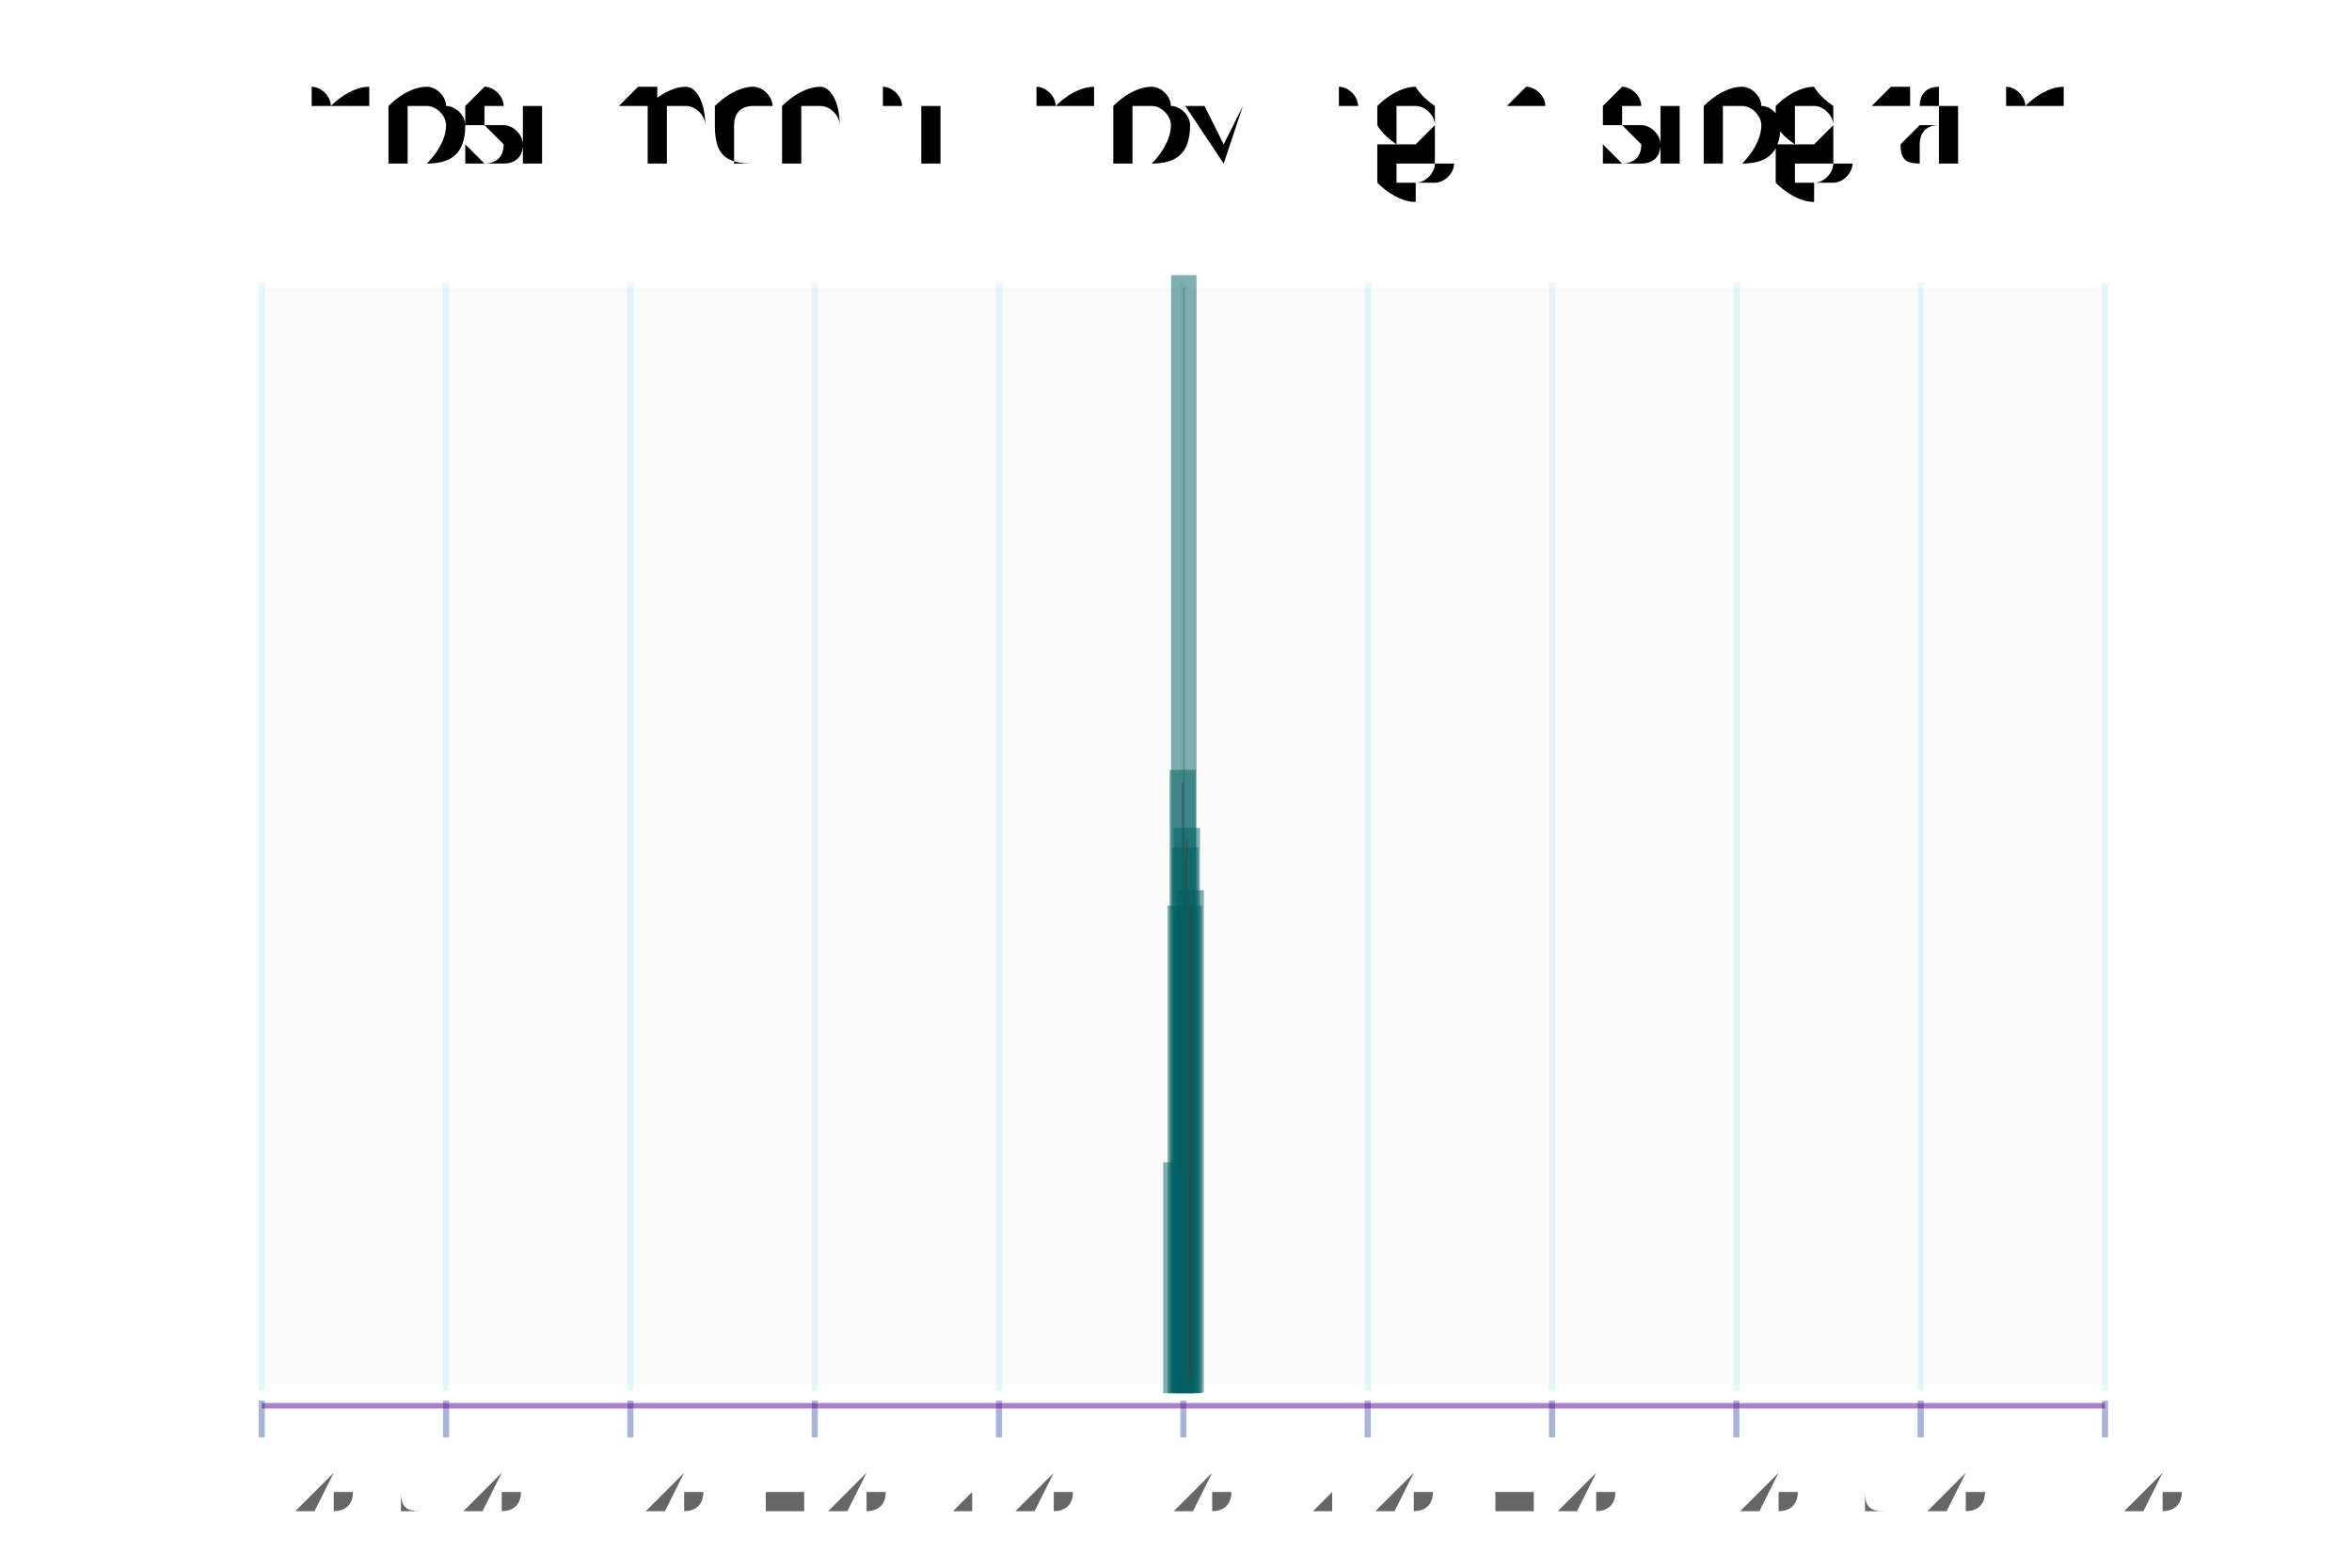
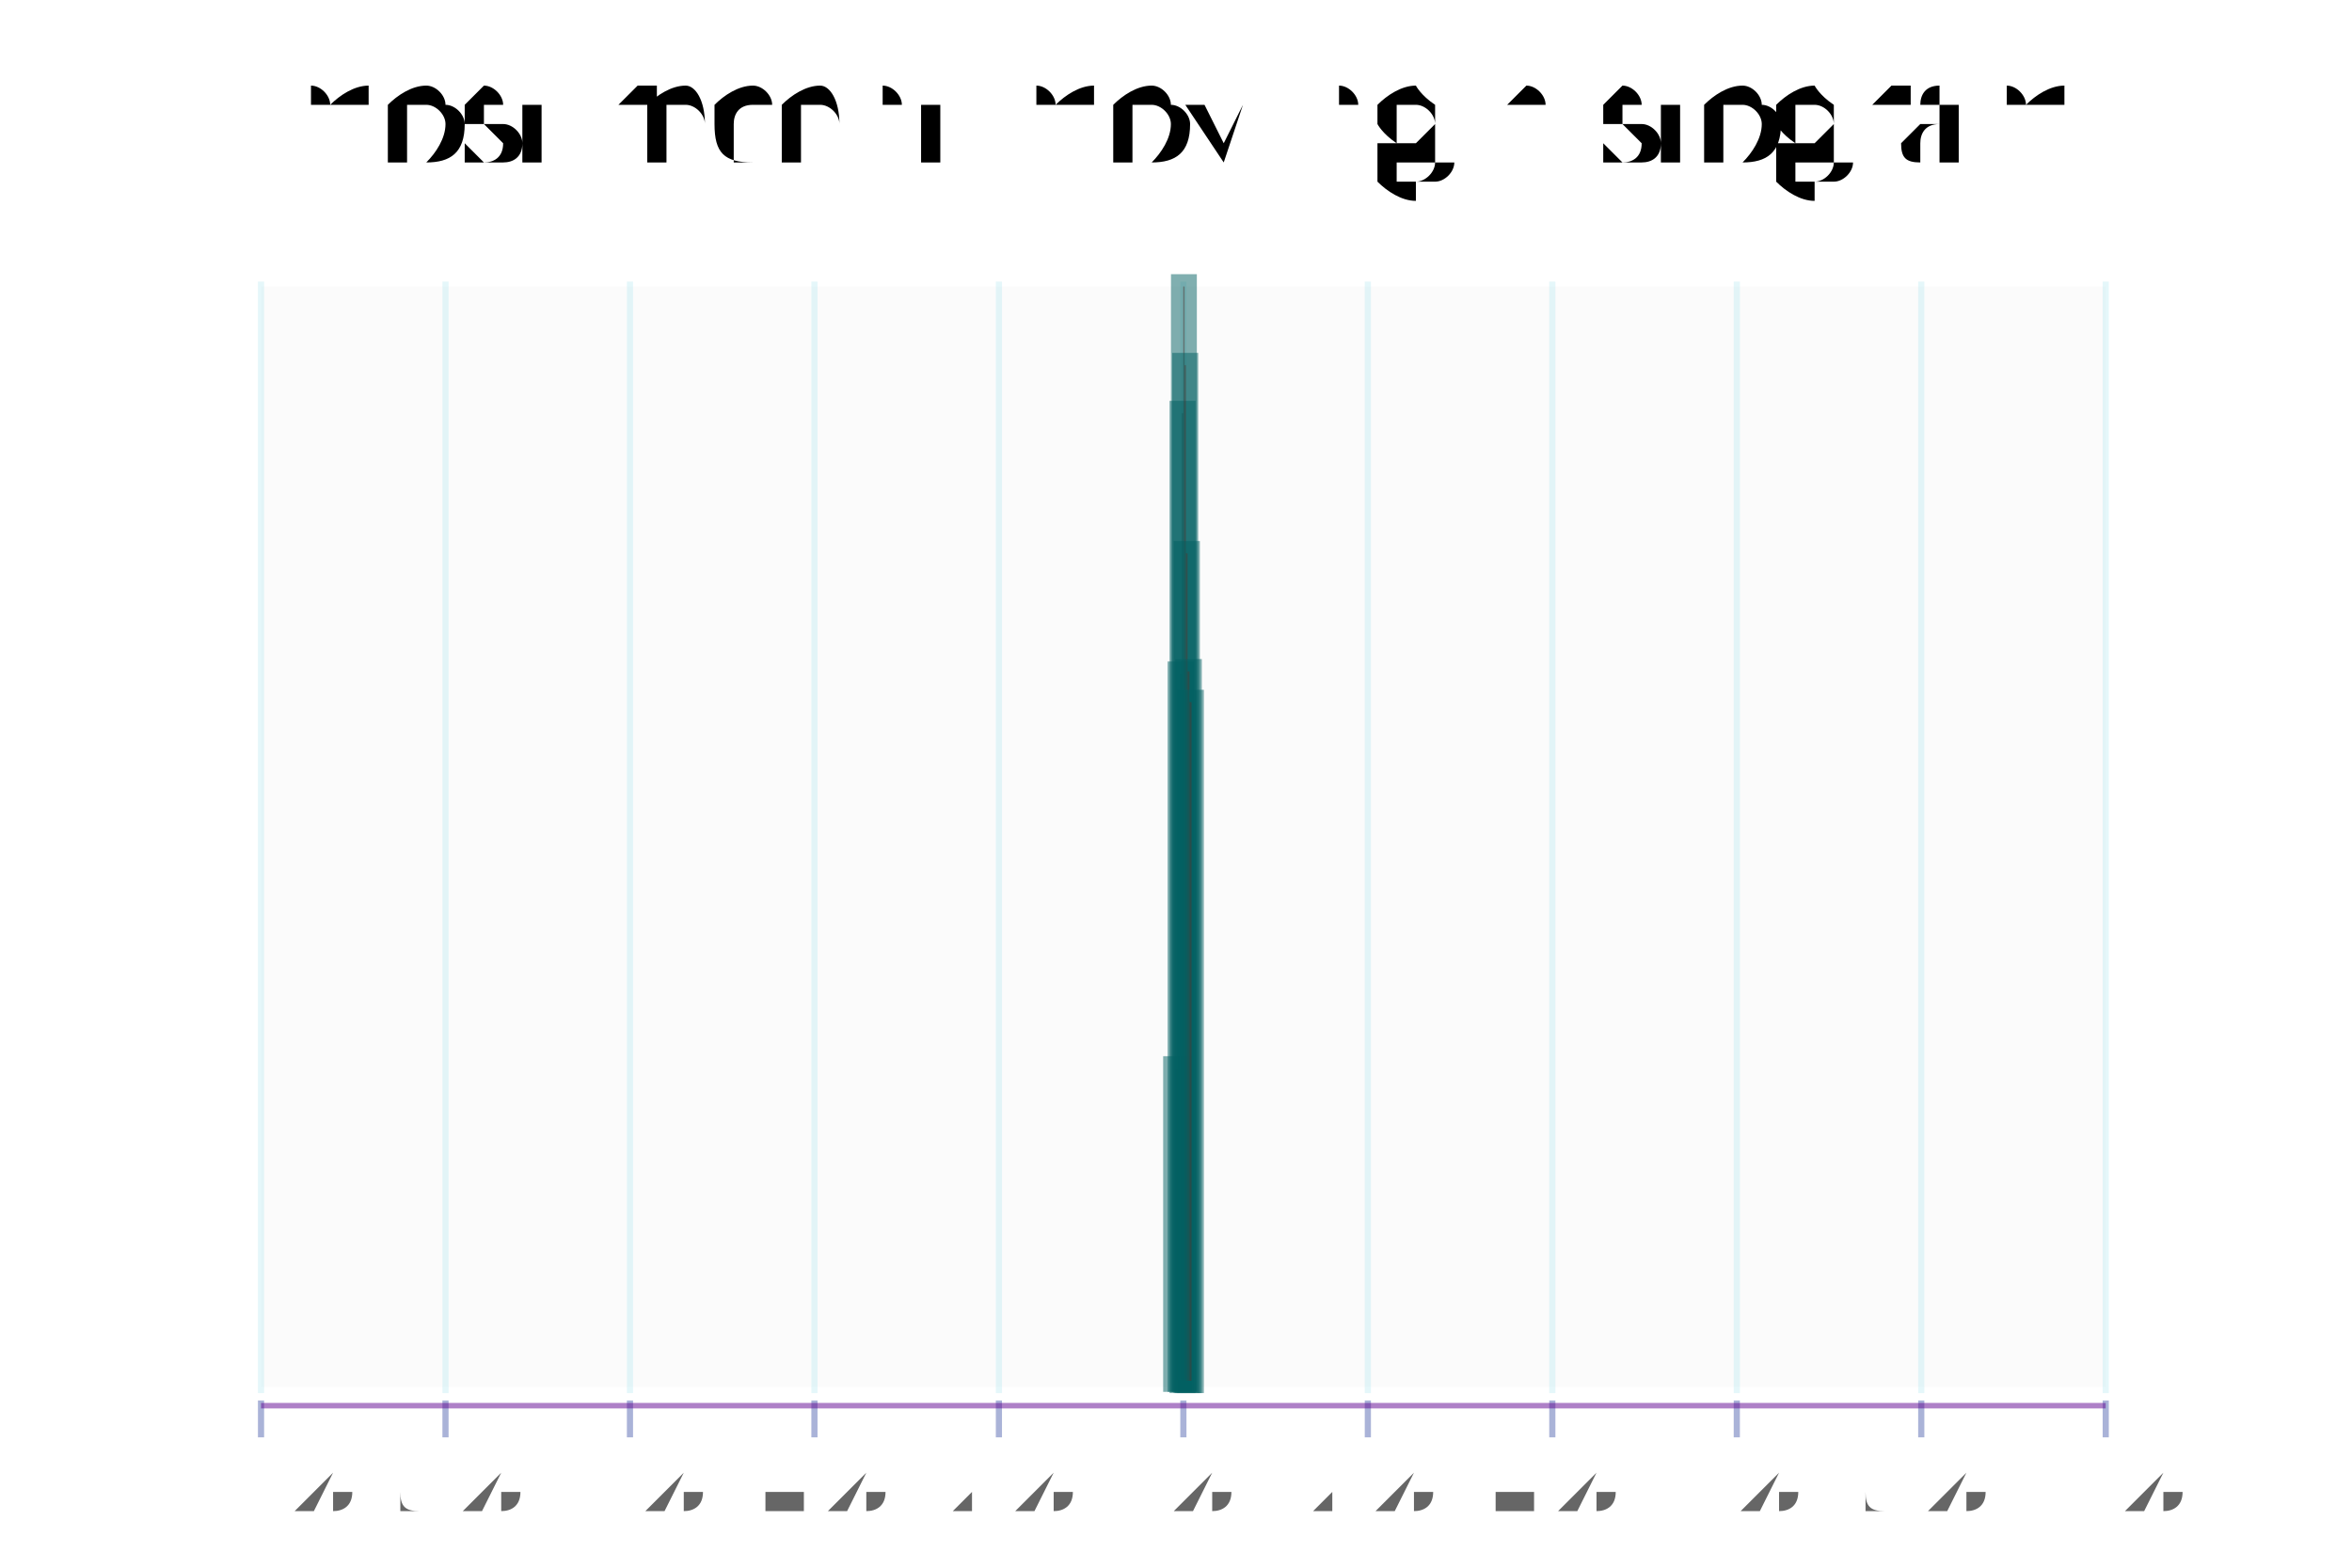
- <svg xmlns="http://www.w3.org/2000/svg" height="300.0" viewBox="-0.866 -0.73 1.72 1.276" width="450.0">
+ <svg xmlns="http://www.w3.org/2000/svg" height="300.0" viewBox="-0.866 -0.729 1.72 1.275" width="450.0">
  <g transform="translate(-6.249999999999978e-3, -0.55)" fill-opacity="1.0" font-size="0.12" stroke="none" stroke-width="0.0" fill="#000000" text-anchor="middle">
-     <text transform="rotate(0.0, 0.0, -4.879568922489819e-2)" x="0.0" y="-4.879568922489819e-2">most recent moving histogram
+     <text transform="rotate(0.0, 0.0, -4.78756878014337e-2)" x="0.0" y="-4.78756878014337e-2">most recent moving histogram
    </text>
  </g>
  <g stroke-opacity="0.0" fill-opacity="3.0e-2" stroke="#000000" stroke-width="0.0" fill="#666666">
-     <rect height="0.893" width="1.5" x="-0.75" y="-0.496" />
+     <rect height="0.895" width="1.5" x="-0.75" y="-0.496" />
  </g>
  <g stroke-opacity="0.3" stroke="#a8e5ee" stroke-width="5.0e-3" fill="none">
-     <polyline points="-0.75,0.402 -0.75,-0.5" />
+     <polyline points="-0.75,0.404 -0.75,-0.5" />
  </g>
  <g stroke-opacity="0.3" stroke="#a8e5ee" stroke-width="5.0e-3" fill="none">
-     <polyline points="-0.6,0.402 -0.6,-0.5" />
+     <polyline points="-0.6,0.404 -0.6,-0.5" />
  </g>
  <g stroke-opacity="0.3" stroke="#a8e5ee" stroke-width="5.0e-3" fill="none">
-     <polyline points="-0.45,0.402 -0.45,-0.5" />
+     <polyline points="-0.45,0.404 -0.45,-0.5" />
  </g>
  <g stroke-opacity="0.3" stroke="#a8e5ee" stroke-width="5.0e-3" fill="none">
-     <polyline points="-0.3,0.402 -0.3,-0.5" />
+     <polyline points="-0.3,0.404 -0.3,-0.5" />
  </g>
  <g stroke-opacity="0.3" stroke="#a8e5ee" stroke-width="5.0e-3" fill="none">
-     <polyline points="-0.15,0.402 -0.15,-0.5" />
+     <polyline points="-0.15,0.404 -0.15,-0.5" />
  </g>
  <g stroke-opacity="0.3" stroke="#a8e5ee" stroke-width="5.0e-3" fill="none">
-     <polyline points="0.0,0.402 0.0,-0.5" />
+     <polyline points="0.0,0.404 0.0,-0.5" />
  </g>
  <g stroke-opacity="0.3" stroke="#a8e5ee" stroke-width="5.0e-3" fill="none">
-     <polyline points="0.15,0.402 0.15,-0.5" />
+     <polyline points="0.15,0.404 0.15,-0.5" />
  </g>
  <g stroke-opacity="0.3" stroke="#a8e5ee" stroke-width="5.0e-3" fill="none">
-     <polyline points="0.3,0.402 0.3,-0.5" />
+     <polyline points="0.3,0.404 0.3,-0.5" />
  </g>
  <g stroke-opacity="0.3" stroke="#a8e5ee" stroke-width="5.0e-3" fill="none">
-     <polyline points="0.45,0.402 0.45,-0.5" />
+     <polyline points="0.45,0.404 0.45,-0.5" />
  </g>
  <g stroke-opacity="0.3" stroke="#a8e5ee" stroke-width="5.0e-3" fill="none">
-     <polyline points="0.6,0.402 0.6,-0.5" />
+     <polyline points="0.6,0.404 0.6,-0.5" />
  </g>
  <g stroke-opacity="0.3" stroke="#a8e5ee" stroke-width="5.0e-3" fill="none">
-     <polyline points="0.75,0.402 0.75,-0.5" />
+     <polyline points="0.75,0.404 0.75,-0.5" />
  </g>
  <g fill-opacity="1.0" font-size="5.0e-2" stroke="none" stroke-width="0.0" fill="#666666" text-anchor="middle">
    <text x="-0.75" y="0.5">-100%
    </text>
  </g>
  <g fill-opacity="1.0" font-size="5.0e-2" stroke="none" stroke-width="0.0" fill="#666666" text-anchor="middle">
    <text x="-0.6" y="0.5">-80%
    </text>
  </g>
  <g fill-opacity="1.0" font-size="5.0e-2" stroke="none" stroke-width="0.0" fill="#666666" text-anchor="middle">
    <text x="-0.45" y="0.5">-60%
    </text>
  </g>
  <g fill-opacity="1.0" font-size="5.0e-2" stroke="none" stroke-width="0.0" fill="#666666" text-anchor="middle">
    <text x="-0.3" y="0.5">-40%
    </text>
  </g>
  <g fill-opacity="1.0" font-size="5.0e-2" stroke="none" stroke-width="0.0" fill="#666666" text-anchor="middle">
    <text x="-0.15" y="0.5">-20%
    </text>
  </g>
  <g fill-opacity="1.0" font-size="5.0e-2" stroke="none" stroke-width="0.0" fill="#666666" text-anchor="middle">
    <text x="0.0" y="0.5">0%
    </text>
  </g>
  <g fill-opacity="1.0" font-size="5.0e-2" stroke="none" stroke-width="0.0" fill="#666666" text-anchor="middle">
    <text x="0.15" y="0.5">20%
    </text>
  </g>
  <g fill-opacity="1.0" font-size="5.0e-2" stroke="none" stroke-width="0.0" fill="#666666" text-anchor="middle">
    <text x="0.3" y="0.5">40%
    </text>
  </g>
  <g fill-opacity="1.0" font-size="5.0e-2" stroke="none" stroke-width="0.0" fill="#666666" text-anchor="middle">
    <text x="0.45" y="0.5">60%
    </text>
  </g>
  <g fill-opacity="1.0" font-size="5.0e-2" stroke="none" stroke-width="0.0" fill="#666666" text-anchor="middle">
    <text x="0.6" y="0.5">80%
    </text>
  </g>
  <g fill-opacity="1.0" font-size="5.0e-2" stroke="none" stroke-width="0.0" fill="#666666" text-anchor="middle">
    <text x="0.75" y="0.5">100%
    </text>
  </g>
  <g stroke-opacity="0.4" fill-opacity="1.0" stroke="#2c429d" stroke-width="5.0e-3" fill="#5f0391">
    <polyline points="-0.75,0.44 -0.75,0.41" />
    <polyline points="-0.6,0.44 -0.6,0.41" />
    <polyline points="-0.45,0.44 -0.45,0.41" />
    <polyline points="-0.3,0.44 -0.3,0.41" />
    <polyline points="-0.15,0.44 -0.15,0.41" />
    <polyline points="0.0,0.44 0.0,0.41" />
    <polyline points="0.15,0.44 0.15,0.41" />
    <polyline points="0.3,0.44 0.3,0.41" />
    <polyline points="0.45,0.44 0.45,0.41" />
    <polyline points="0.6,0.44 0.6,0.41" />
    <polyline points="0.75,0.44 0.75,0.41" />
  </g>
  <g stroke-opacity="0.0" fill-opacity="0.5" stroke="#666666" stroke-width="0.0" fill="#5f0391">
-     <rect height="4.467369413614863e-3" width="1.5" x="-0.75" y="0.412" />
+     <rect height="4.47647833859971e-3" width="1.5" x="-0.75" y="0.412" />
  </g>
  <g stroke-opacity="0.5" fill-opacity="0.5" stroke="#026062" stroke-width="2.0e-2" fill="#9d1102">
-     <rect height="0.168" width="3.6162795216477805e-3" x="-6.462653202304436e-3" y="0.226" />
-     <rect height="0.377" width="1.6089767632977425e-3" x="-2.8463736806566553e-3" y="1.714415849373907e-2" />
-     <rect height="0.487" width="1.2441588651490587e-3" x="-1.2373969173589128e-3" y="-9.332988904449224e-2" />
-     <rect height="0.889" width="6.815483845674652e-4" x="6.761947790145939e-6" y="-0.496" />
-     <rect height="0.424" width="1.4288020637809318e-3" x="6.883103323576112e-4" y="-3.0365477730923907e-2" />
-     <rect height="0.44" width="1.3774539801192365e-3" x="2.117112396138543e-3" y="-4.6181046417264615e-2" />
-     <rect height="0.377" width="1.608935342849338e-3" x="3.4945663762577794e-3" y="1.7134459288003168e-2" />
-     <rect height="0.389" width="1.5569189547562923e-3" x="5.1035017191071175e-3" y="4.546789711666388e-3" />
+     <rect height="0.253" width="3.6056570543596678e-3" x="-6.436894231848456e-3" y="0.14" />
+     <rect height="0.574" width="1.5905457128728706e-3" x="-2.831237177488788e-3" y="-0.181" />
+     <rect height="0.787" width="1.1606227802423152e-3" x="-1.2406914646159173e-3" y="-0.393" />
+     <rect height="0.889" width="1.027067740762666e-3" x="-8.006868437360204e-5" y="-0.496" />
+     <rect height="0.825" width="1.1066643576924662e-3" x="9.46999056389064e-4" y="-0.432" />
+     <rect height="0.673" width="1.357777239269109e-3" x="2.05366341408153e-3" y="-0.279" />
+     <rect height="0.577" width="1.5834857693318716e-3" x="3.411440653350639e-3" y="-0.183" />
+     <rect height="0.552" width="1.6548613840787763e-3" x="4.994926422682511e-3" y="-0.158" />
  </g>
</svg>
